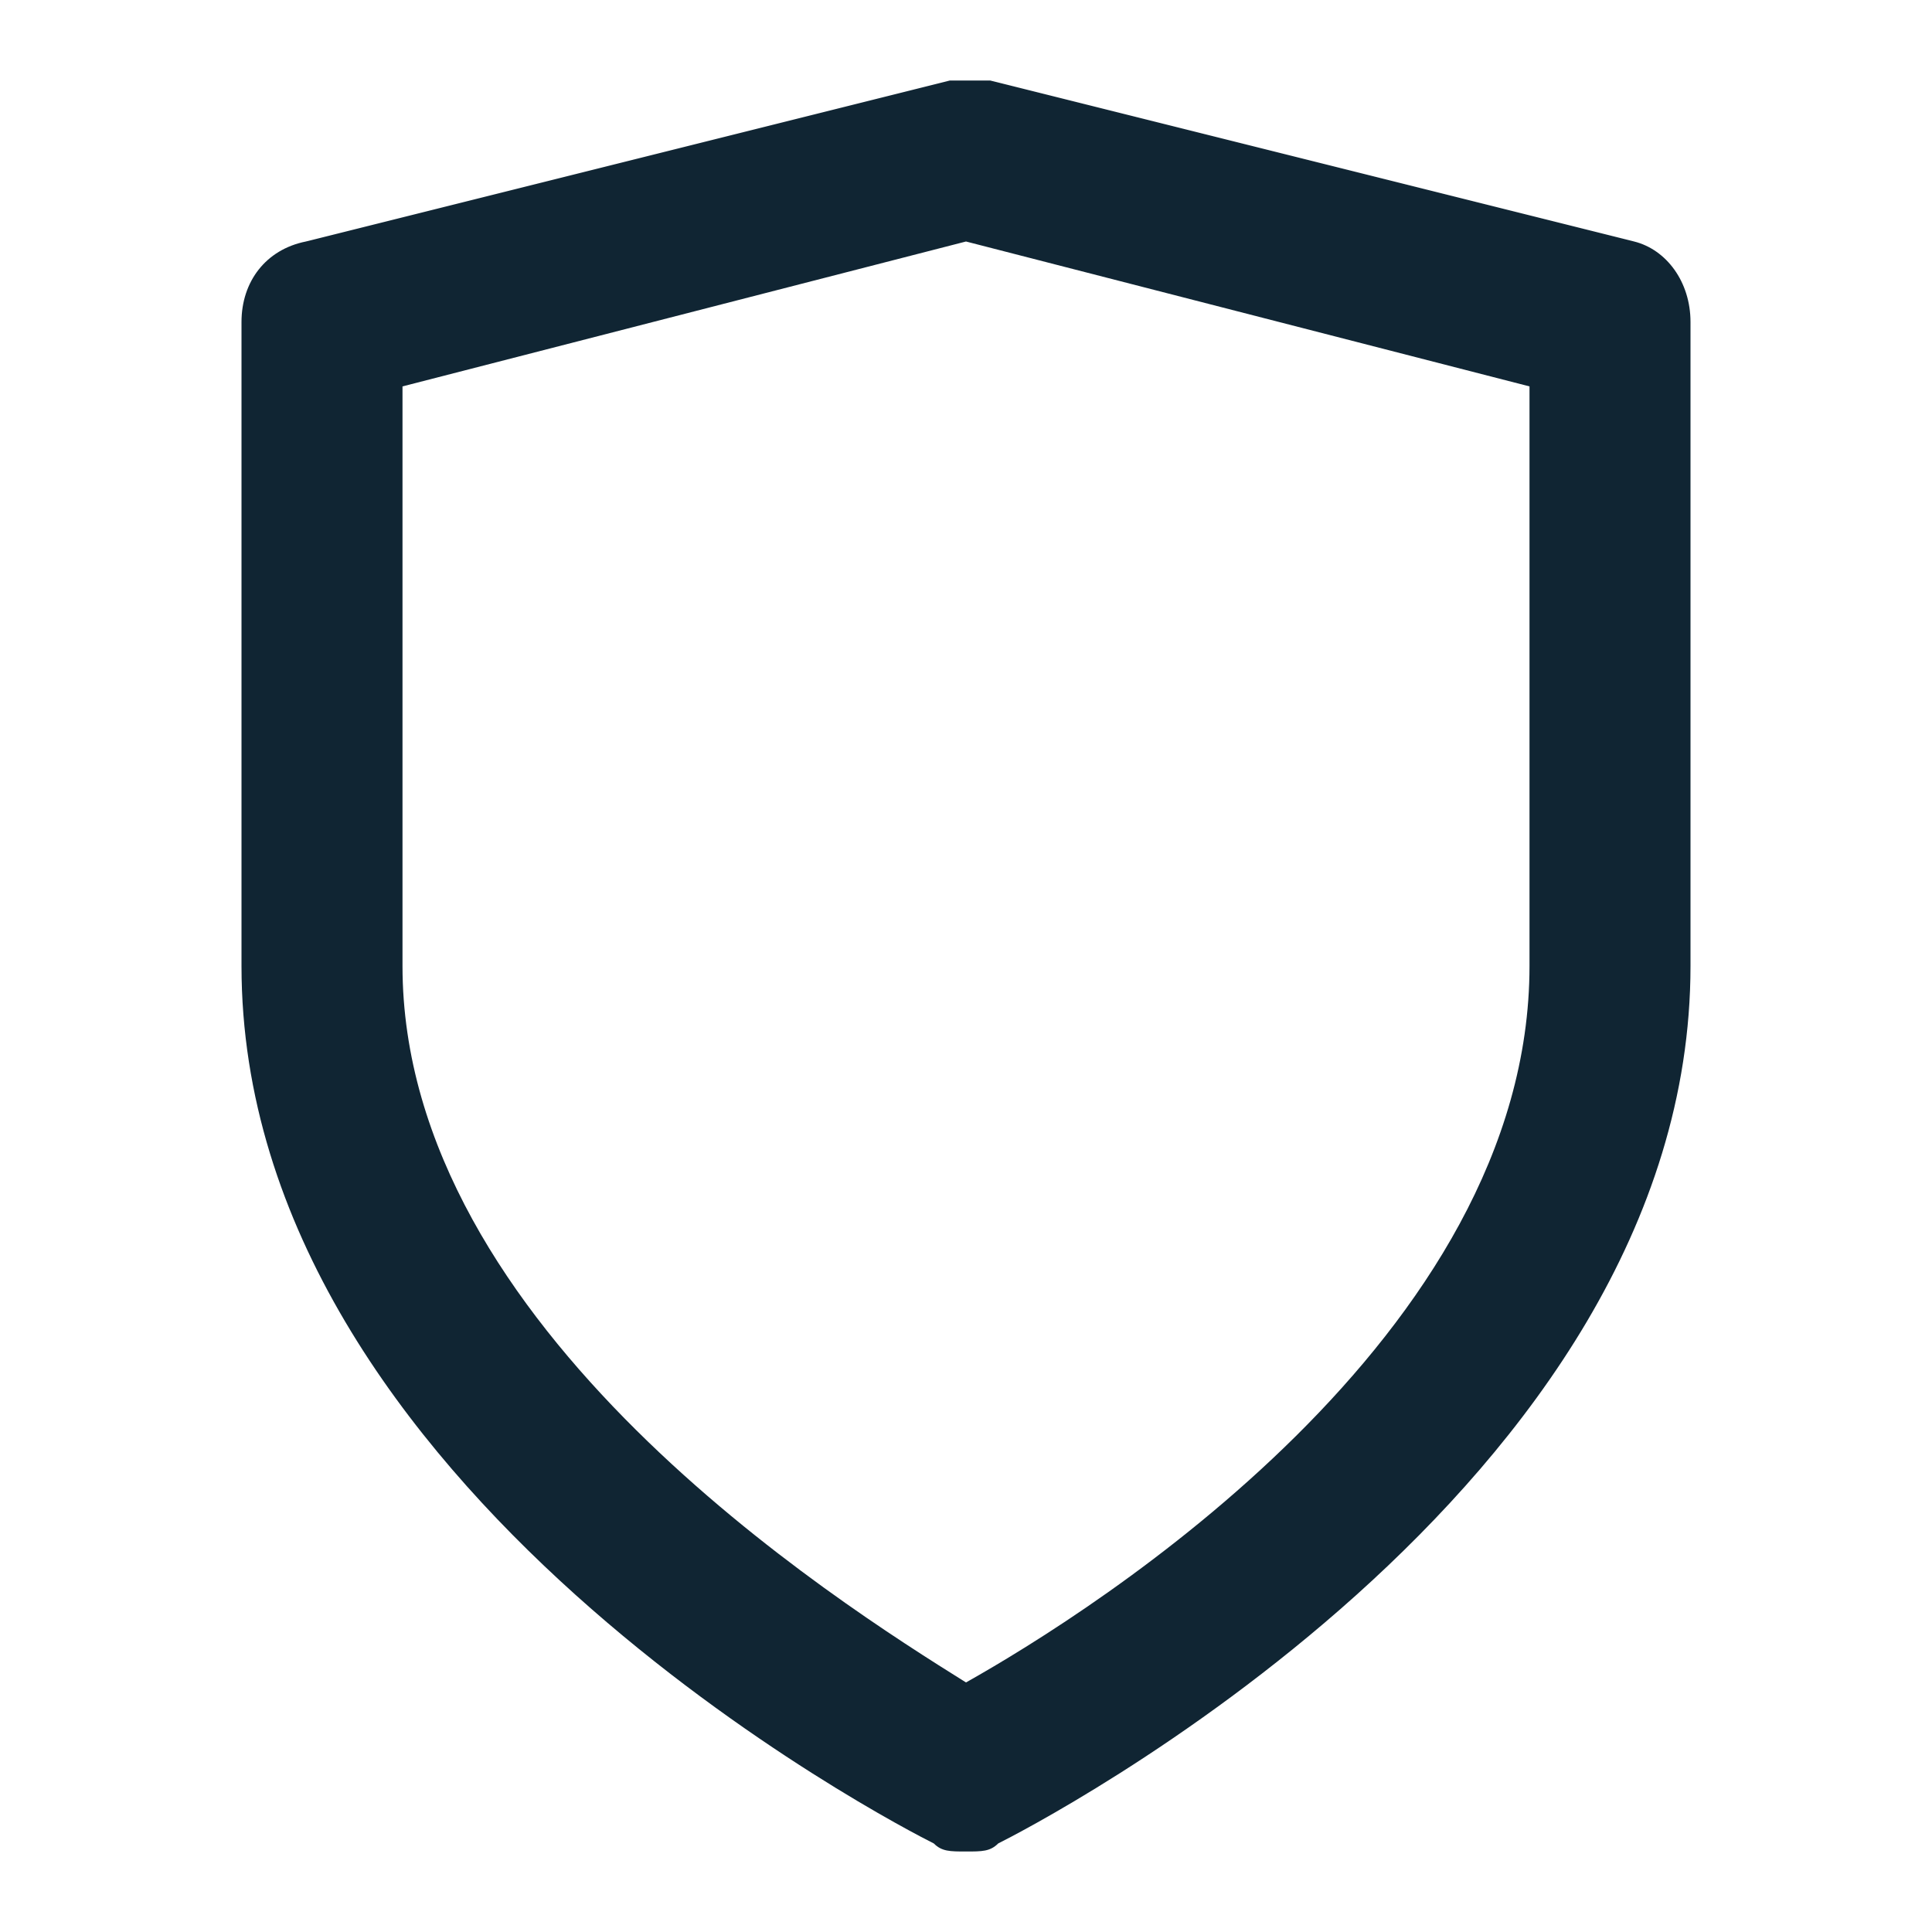
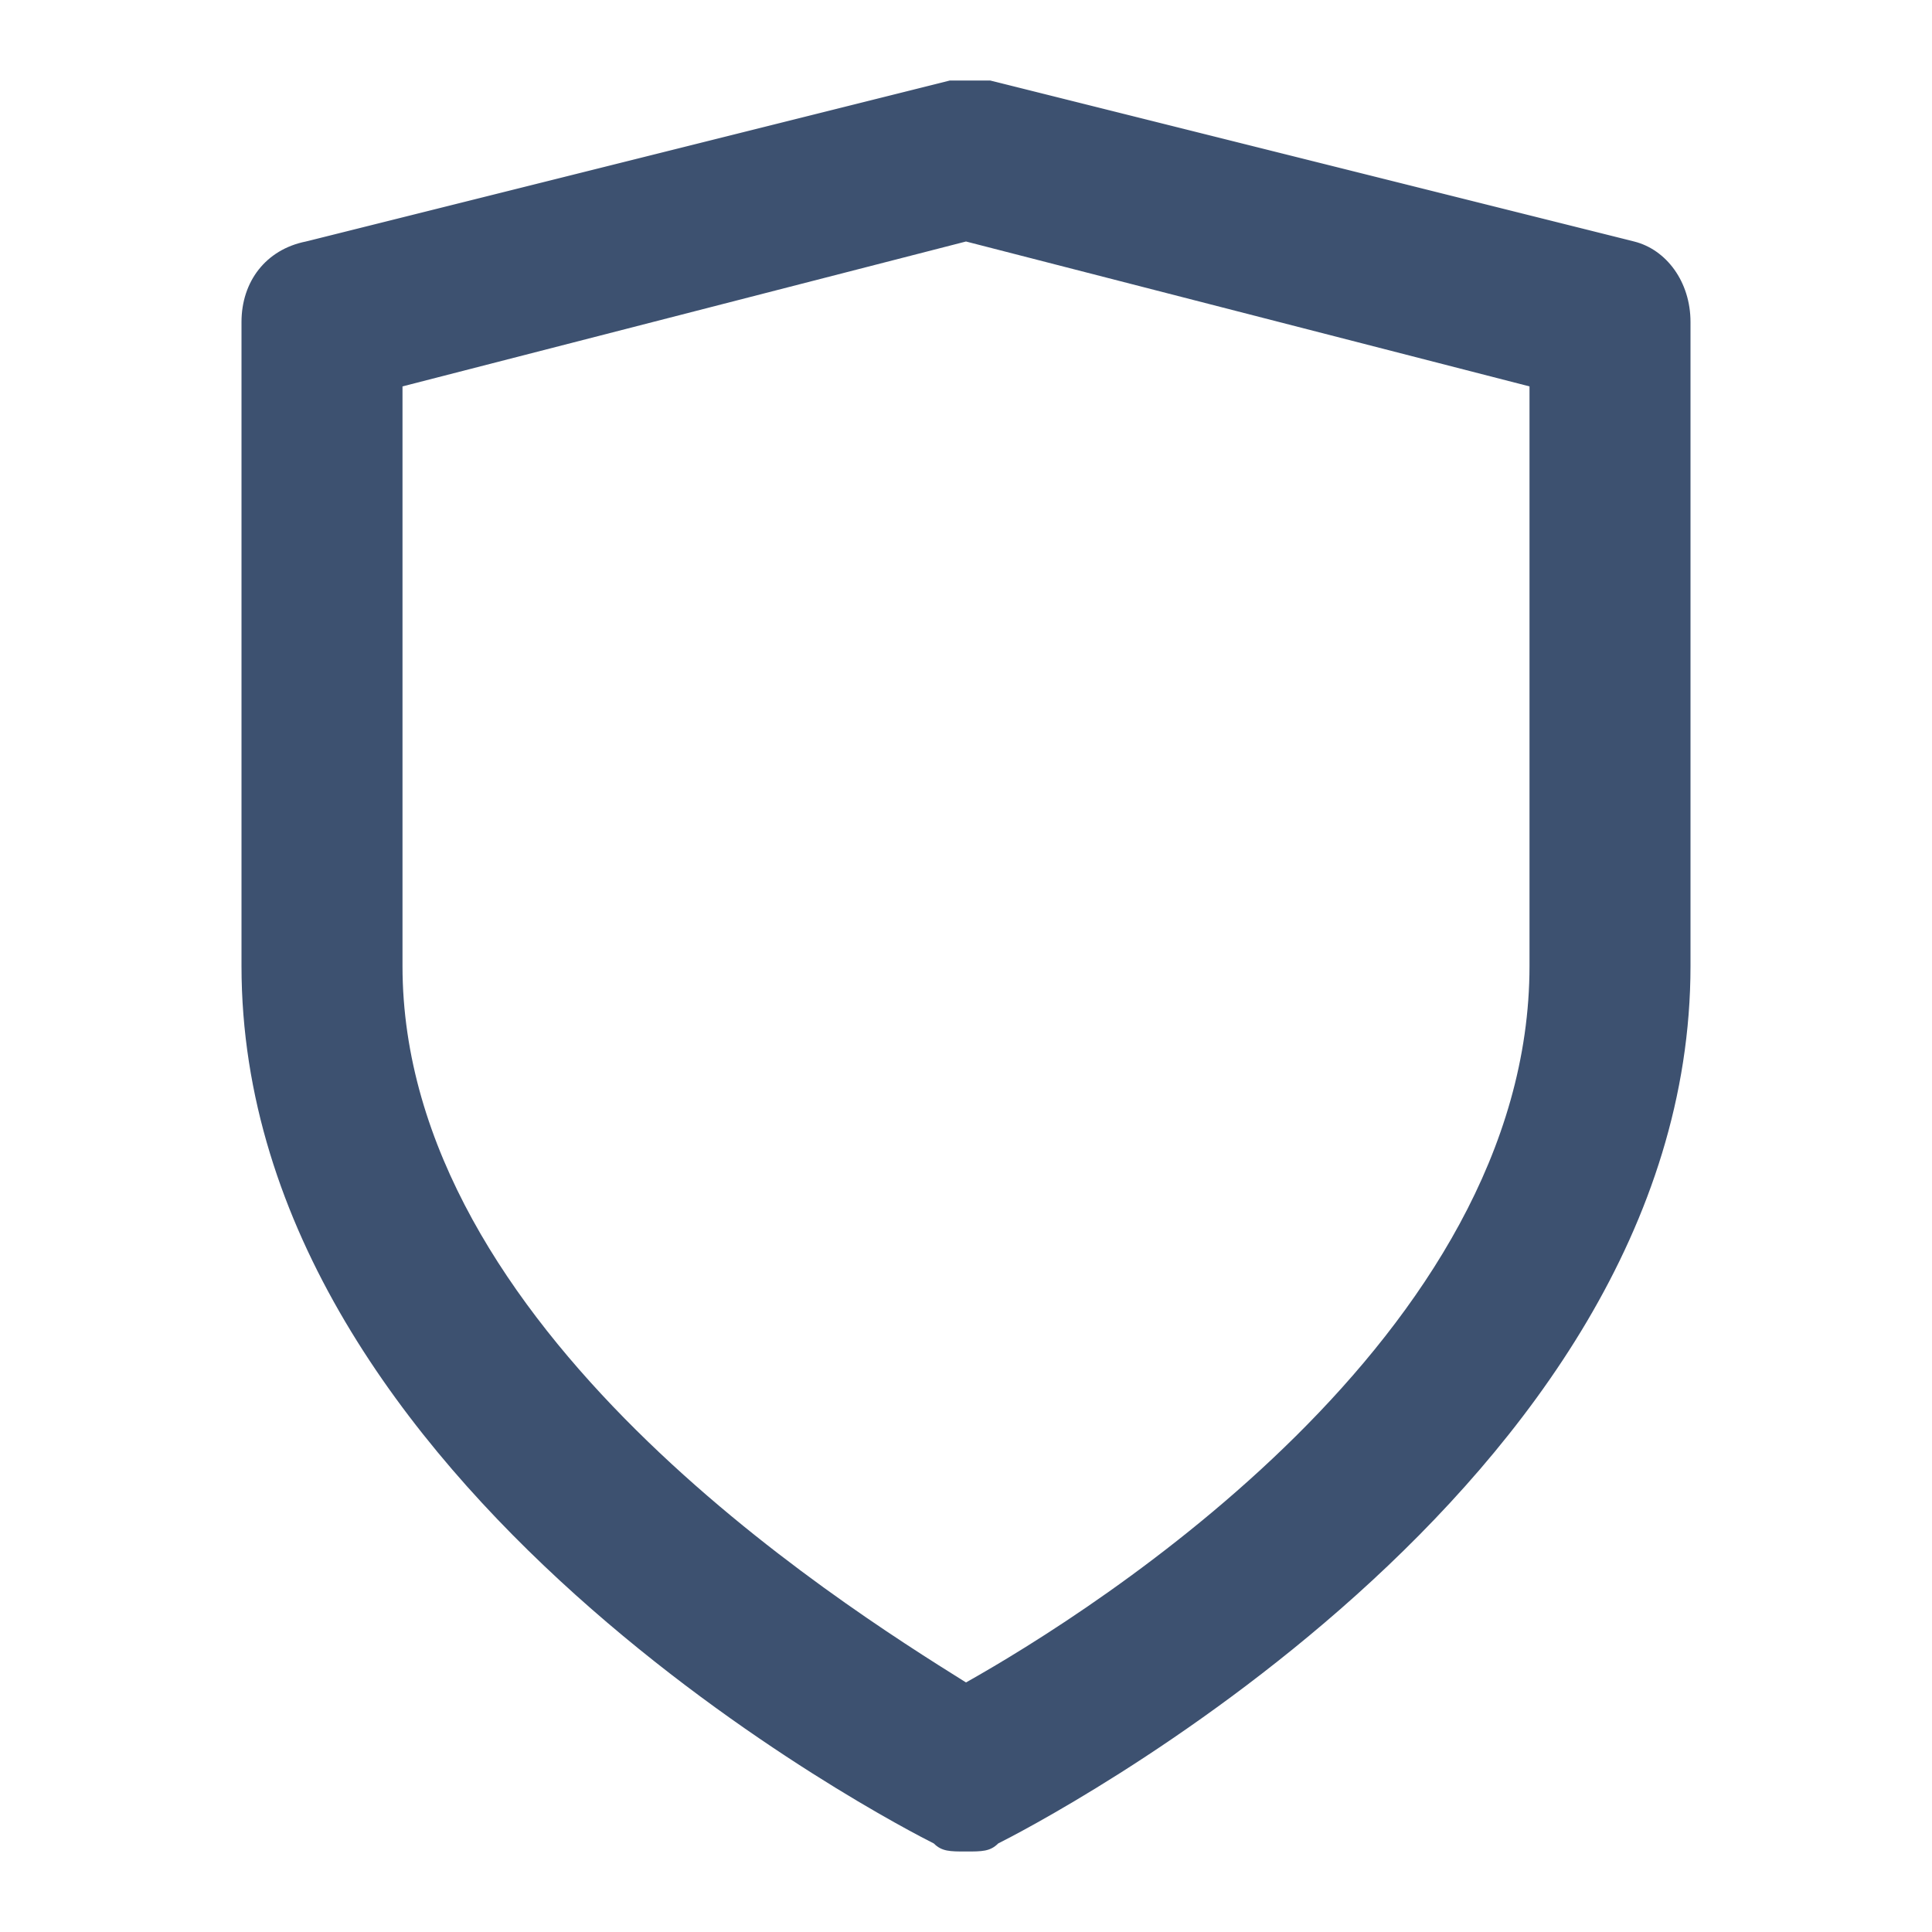
- <svg xmlns="http://www.w3.org/2000/svg" viewBox="0 0 24 24" fill="#102533">
+ <svg xmlns="http://www.w3.org/2000/svg" viewBox="0 0 24 24" fill="#3d5170">
  <path d="M12 23c-.2 0-.3 0-.4-.1C11.2 22.7 3 18.5 3 12V4c0-.5.3-.9.8-1l8-2h.5l8 2c.4.1.7.5.7 1v8c0 6.5-8.2 10.7-8.6 10.9-.1.1-.2.1-.4.1zM5 4.8V12c0 4.5 5.4 7.9 7 8.9 1.6-.9 7-4.3 7-8.9V4.8L12 3 5 4.8z" />
</svg>
